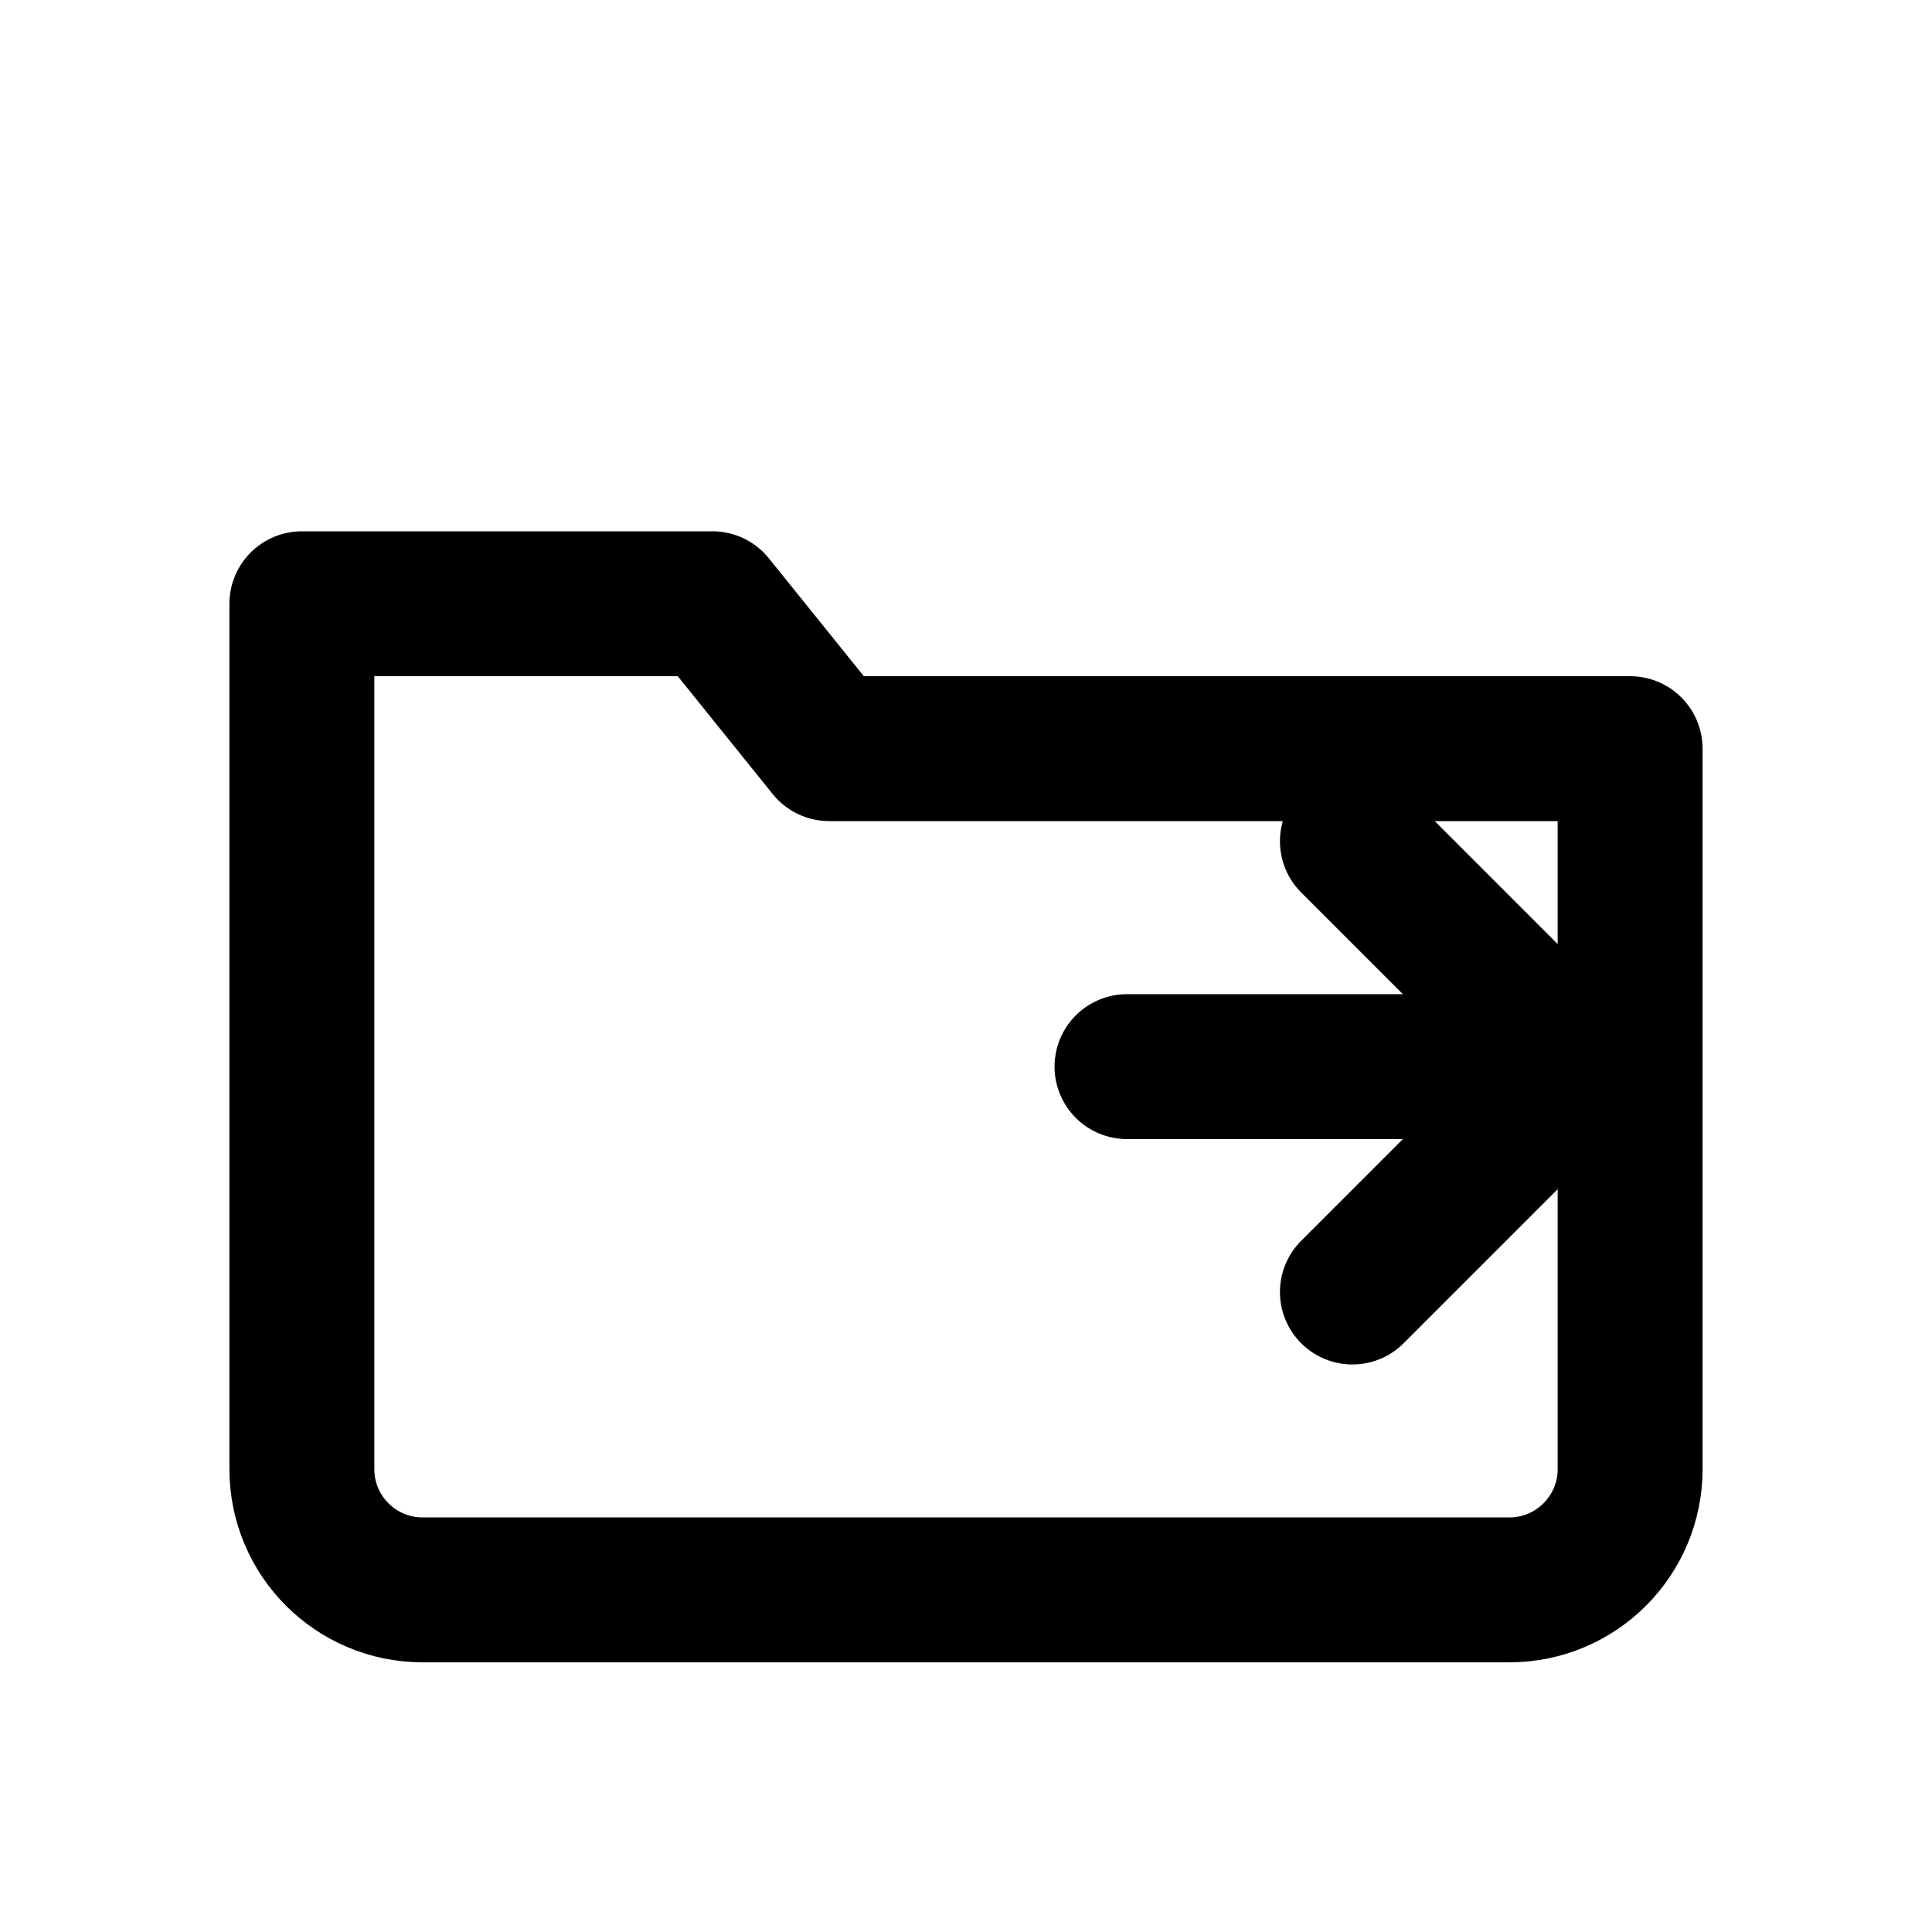
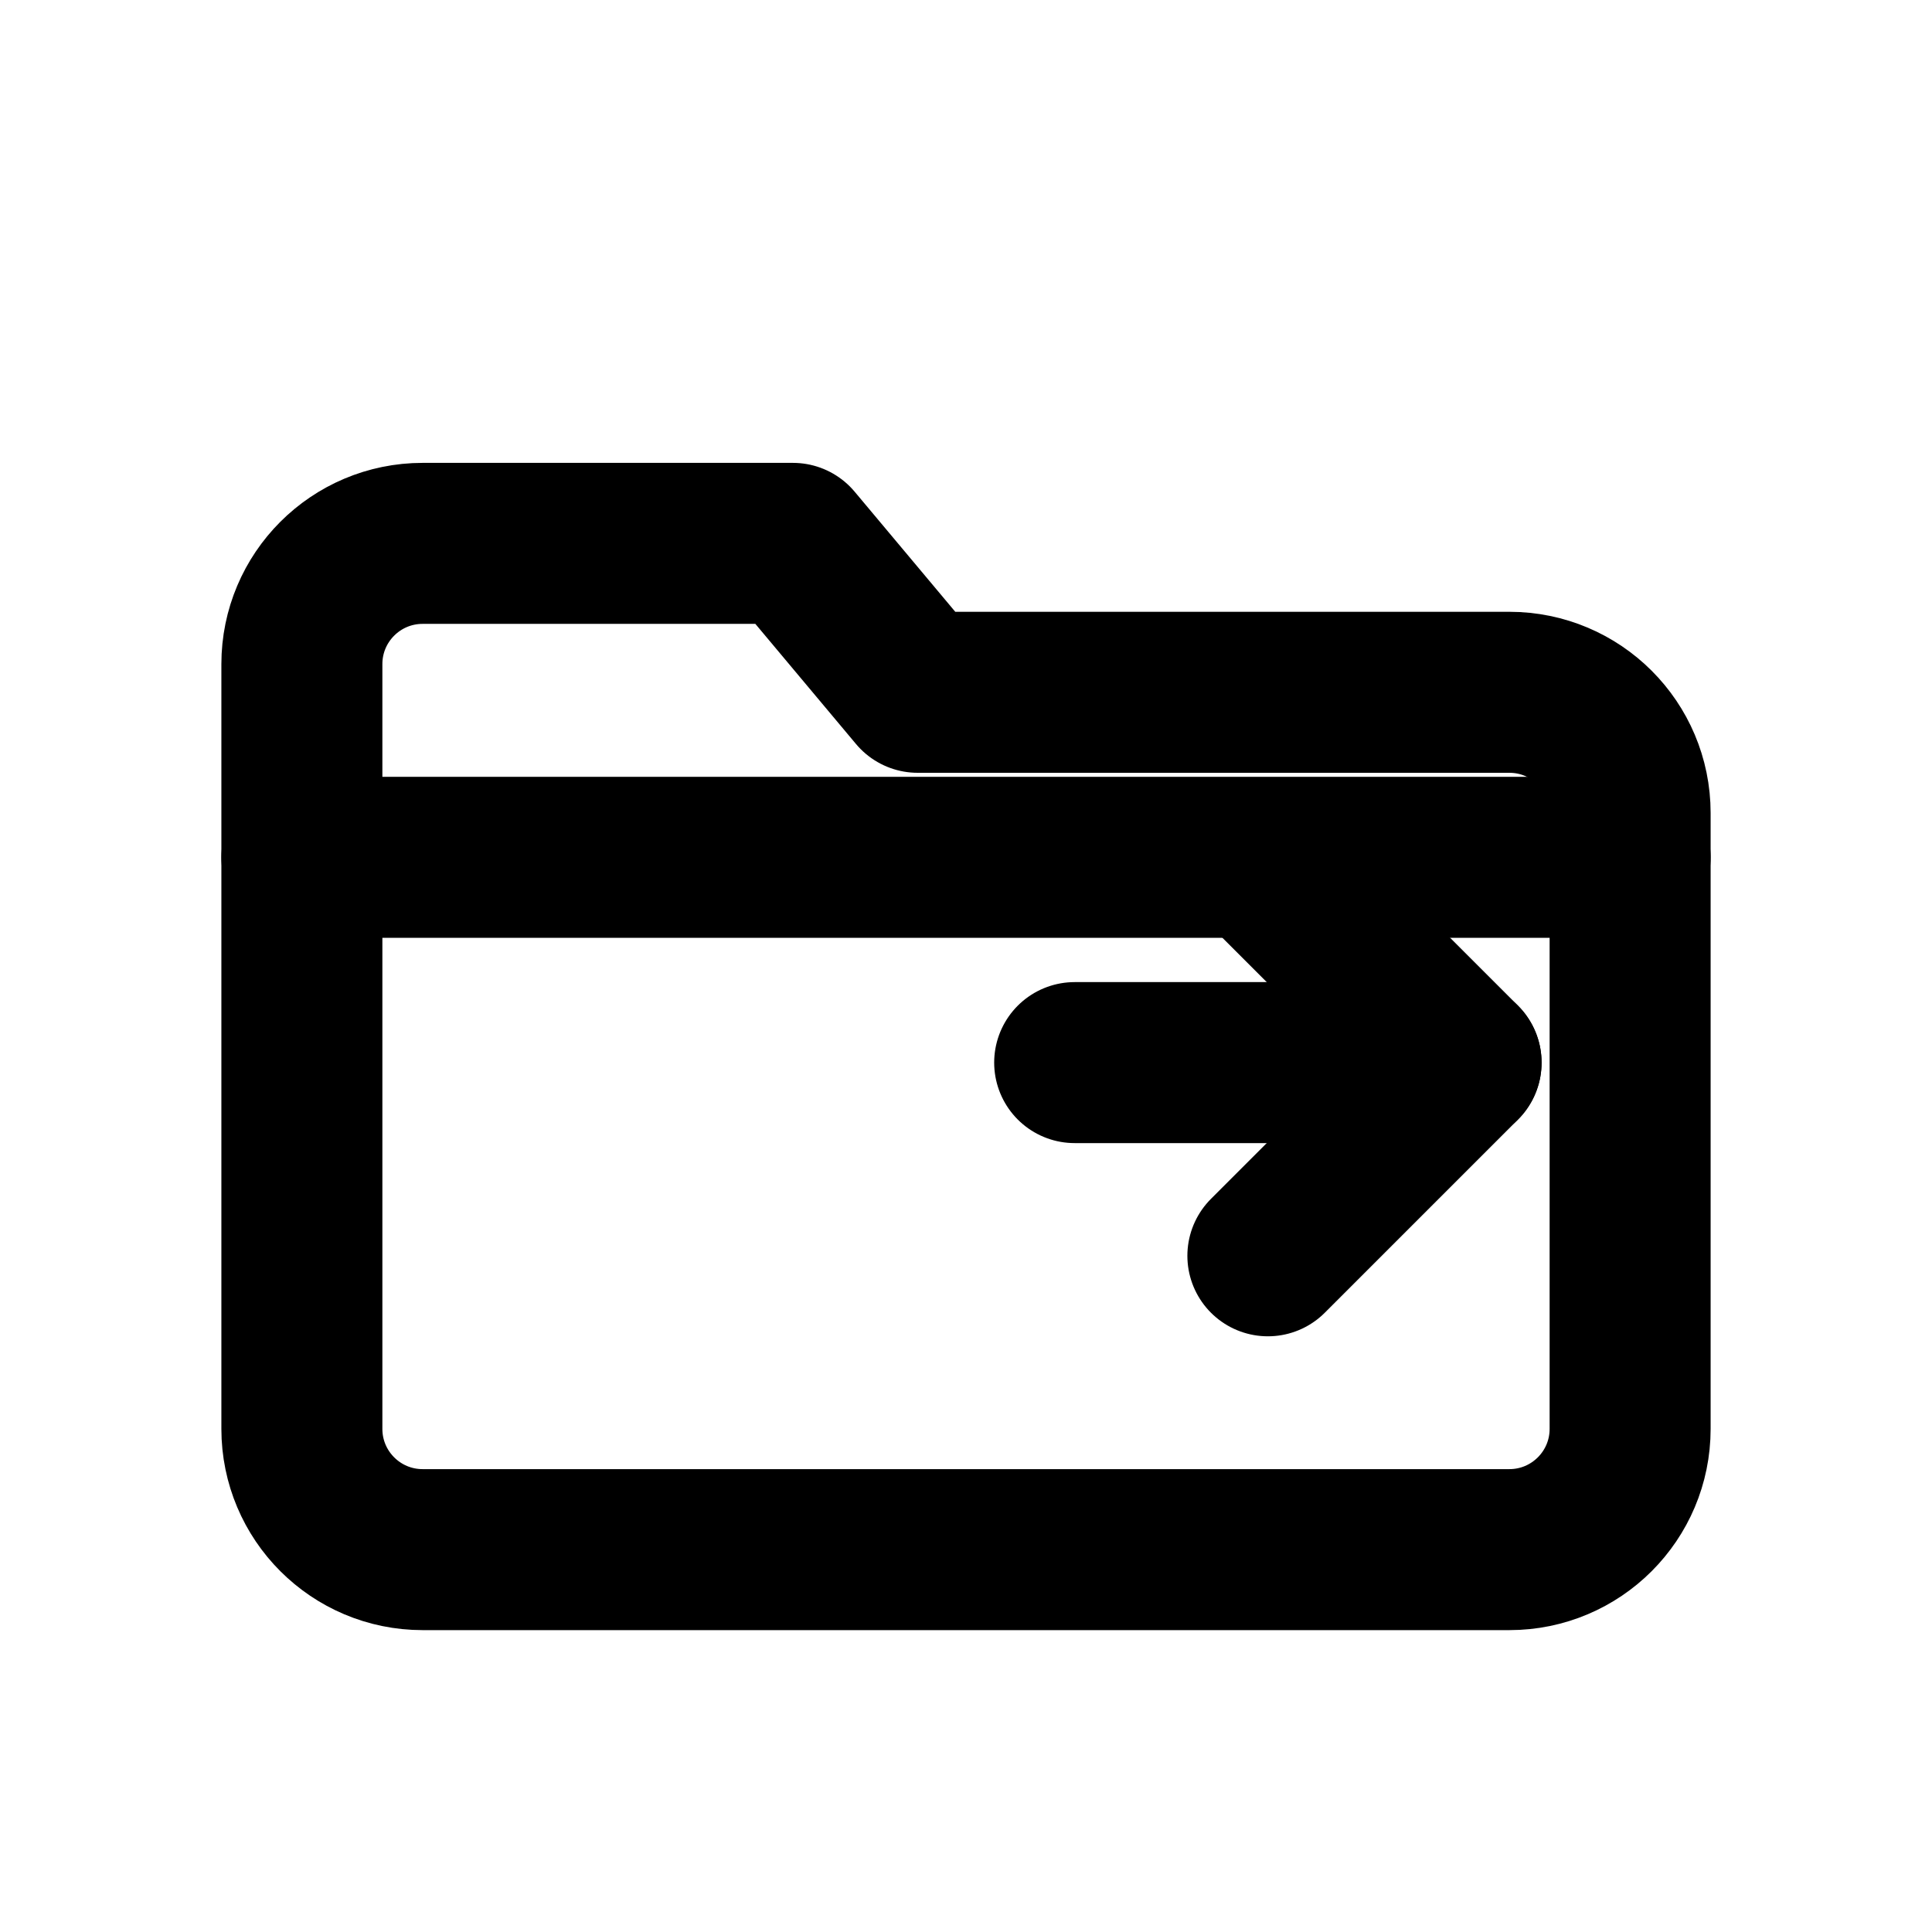
- <svg xmlns="http://www.w3.org/2000/svg" viewBox="0 0 24 24" fill="none" stroke="currentColor" stroke-width="1.8" stroke-linecap="round" stroke-linejoin="round">
-   <path d="M3.75 7.5h5.1l1.45 1.8h9.95v8.95a1.5 1.5 0 0 1-1.5 1.5H5.25a1.5 1.5 0 0 1-1.5-1.5z" />
-   <path d="M14 13.25h5" />
-   <path d="m16.8 10.45 2.8 2.8-2.8 2.8" />
+ <svg xmlns="http://www.w3.org/2000/svg" viewBox="0 0 24 24" fill="none" stroke="currentColor" stroke-width="2" stroke-linecap="round" stroke-linejoin="round">
+   <path d="M3.75 8.25A1.5 1.5 0 0 1 5.25 6.75h4.6l1.55 1.85h7.35a1.5 1.5 0 0 1 1.5 1.5v7.65a1.5 1.5 0 0 1-1.5 1.5H5.25a1.5 1.5 0 0 1-1.5-1.5V8.25Z" />
+   <path d="M3.75 10.65h16.5" />
+   <path d="M13.35 13.2h4.8" />
+   <path d="m15.75 10.8 2.4 2.4-2.4 2.4" />
</svg>
